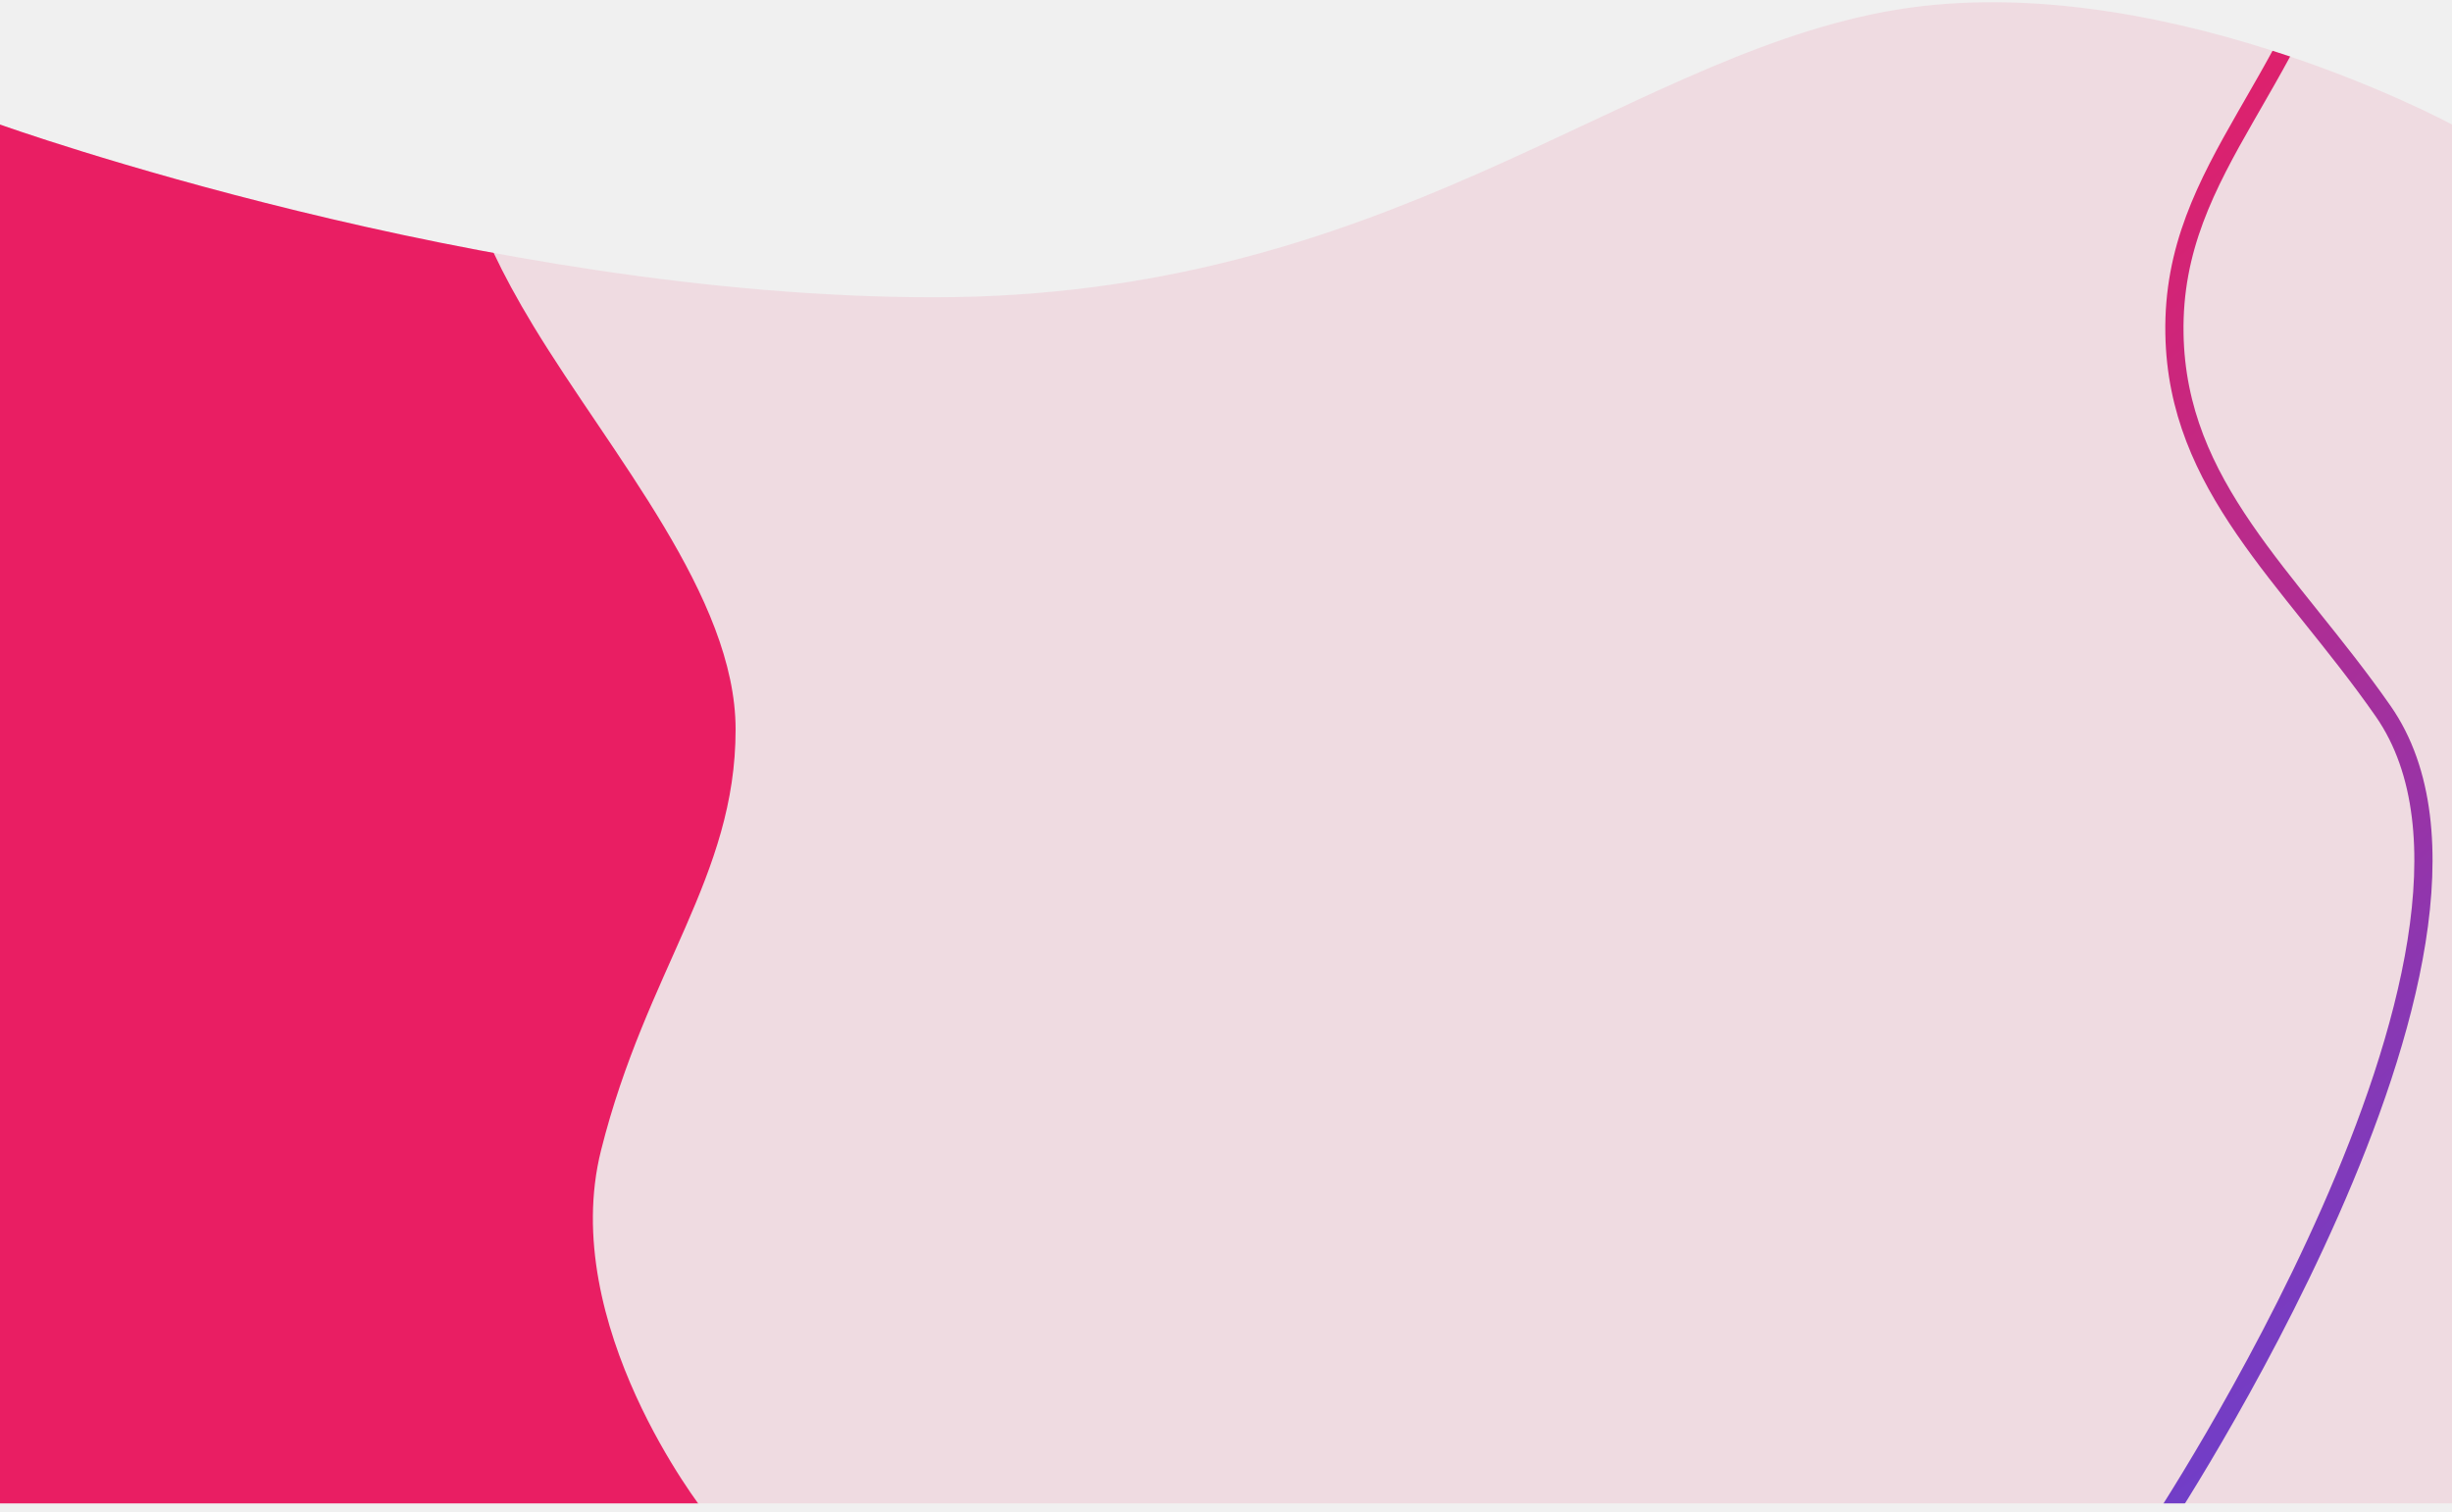
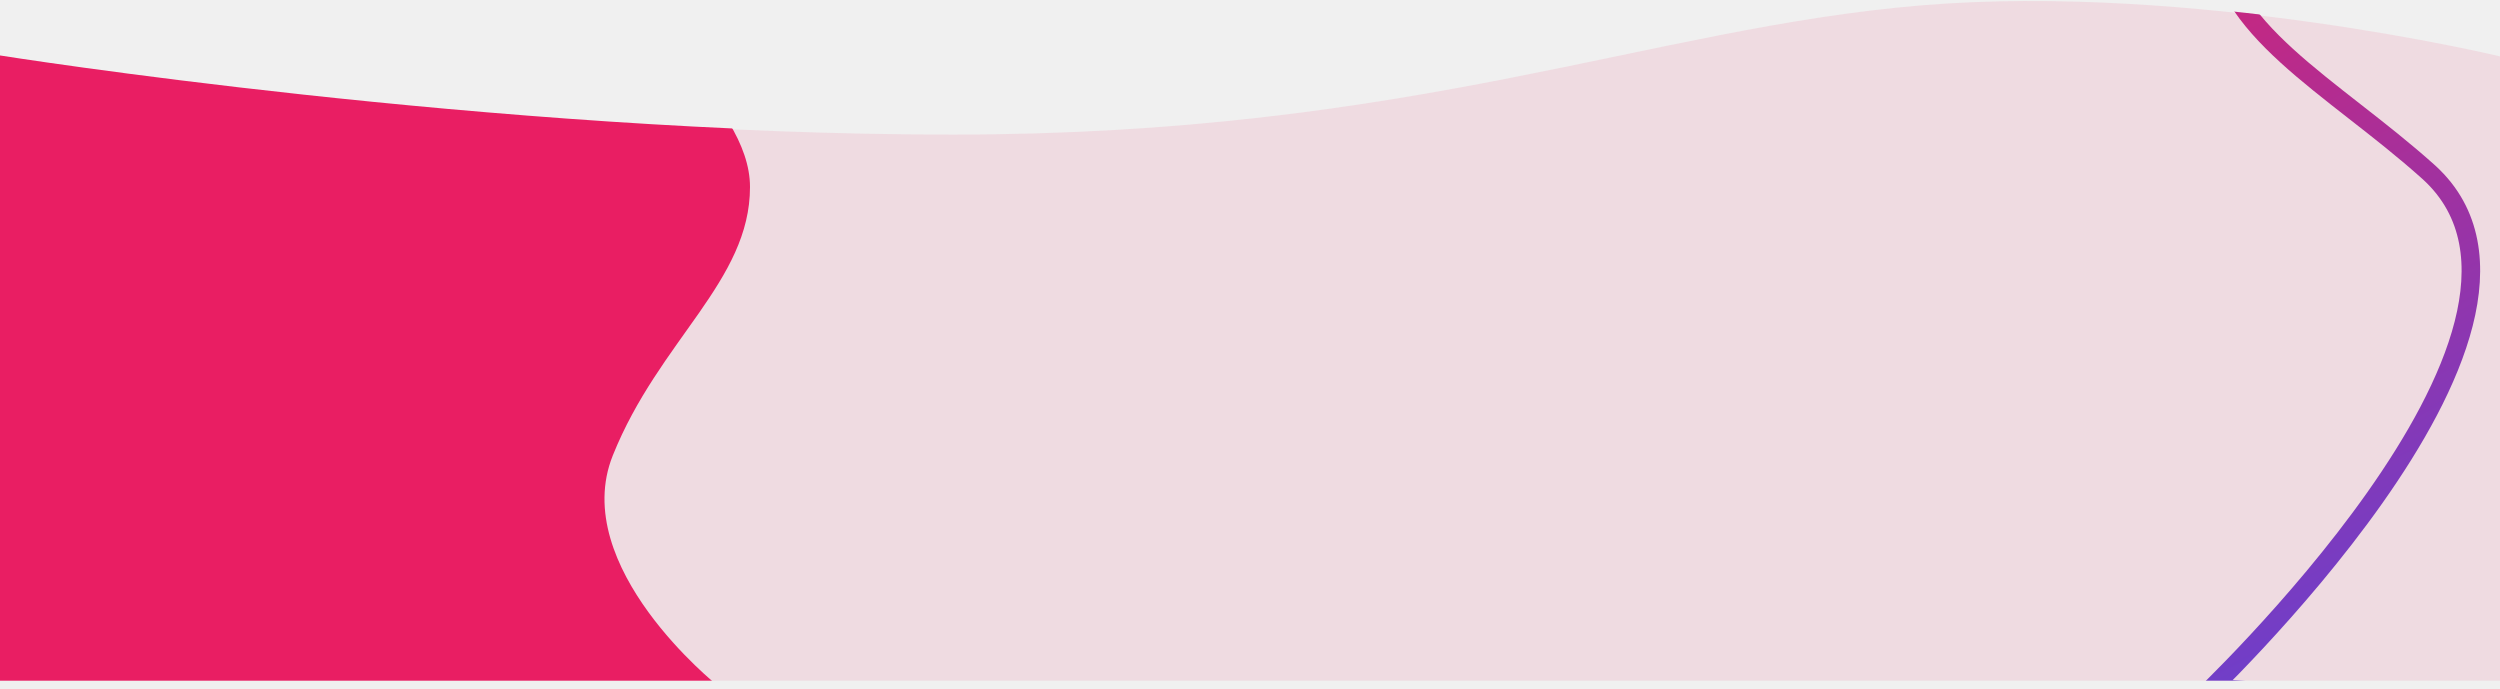
- <svg xmlns="http://www.w3.org/2000/svg" width="2560" height="1578" viewBox="0 0 2560 1578" fill="none">
-   <path fill-rule="evenodd" clip-rule="evenodd" d="M0 130.046C0 130.046 503.459 310.437 975 310.437C1446.54 310.437 1688.44 65.078 1967 12.434C2245.56 -40.211 2560 130.046 2560 130.046V1570H0V130.046Z" fill="#E91E63" fill-opacity="0.1" />
-   <mask id="mask0_0_314" style="mask-type:luminance" maskUnits="userSpaceOnUse" x="0" y="2" width="2560" height="1568">
-     <path fill-rule="evenodd" clip-rule="evenodd" d="M0 130.046C0 130.046 503.459 310.437 975 310.437C1446.54 310.437 1688.44 65.078 1967 12.434C2245.56 -40.211 2560 130.046 2560 130.046V1570H0V130.046Z" fill="white" />
+ <svg xmlns="http://www.w3.org/2000/svg" width="2560" height="705" viewBox="0 0 2560 705" fill="none">
+   <path fill-rule="evenodd" clip-rule="evenodd" d="M0 57.734C0 57.734 503.459 137.818 975 137.818C1446.54 137.818 1688.44 28.891 1967 5.52C2245.56 -17.852 2560 57.734 2560 57.734V697H0V57.734Z" fill="#E91E63" fill-opacity="0.1" />
+   <mask id="mask0_0_314" style="mask-type:luminance" maskUnits="userSpaceOnUse" x="0" y="0" width="2560" height="697">
+     <path fill-rule="evenodd" clip-rule="evenodd" d="M0 56.783C0 56.783 503.459 136.987 975 136.987C1446.54 136.987 1688.44 27.898 1967 4.491C2245.56 -18.915 2560 56.783 2560 56.783V697H0V56.783Z" fill="white" />
  </mask>
  <g mask="url(#mask0_0_314)">
-     <path fill-rule="evenodd" clip-rule="evenodd" d="M-277 109.793L528.395 109.793C528.395 109.793 417 109.793 557 340.618C638.574 475.113 768 623.33 768 761.818C768 916.102 674.878 1012.43 627.5 1201.36C581.869 1383.32 734.65 1577.79 734.65 1577.79H-277V109.793Z" fill="#E91E63" />
-     <path d="M3347.1 -623.322L3201.18 1691.38L2259.3 1586.97C2261.74 1583.16 2264.67 1578.56 2268.03 1573.22C2278.8 1556.08 2294 1531.34 2311.71 1500.9C2347.12 1440.06 2392.62 1356.37 2432.91 1265.09C2473.17 1173.89 2508.41 1074.7 2523.01 982.936C2537.58 891.433 2531.91 805.526 2488.07 742.593C2463.65 707.533 2437.81 675.25 2412.93 644.195L2412.71 643.914C2387.85 612.873 2364.01 583.111 2343.1 552.615C2301.26 491.609 2271.62 428.349 2270.22 348.541C2268.67 259.629 2303.13 194.212 2344.73 121.6C2347.22 117.256 2349.73 112.887 2352.26 108.487C2391.95 39.487 2435.95 -36.99 2456.93 -144.663C2478.59 -255.823 2449.79 -374.976 2416.18 -465.578C2399.33 -511.018 2381.14 -549.591 2367.17 -576.813C2360.98 -588.868 2355.61 -598.708 2351.54 -605.945L3347.1 -623.322Z" stroke="url(#paint0_linear_0_314)" stroke-width="19" />
+     <path fill-rule="evenodd" clip-rule="evenodd" d="M-277 -216.327H528.395C528.395 -216.327 417 -216.327 557 -71.951C638.574 12.173 768 104.879 768 191.5C768 288.001 674.878 348.25 627.5 466.421C581.869 580.237 734.65 701.875 734.65 701.875H-277V-216.327Z" fill="#E91E63" />
+     <path d="M2264.9 704.472C2265.5 703.876 2266.11 703.266 2266.75 702.638C2277.55 691.894 2292.77 676.391 2310.51 657.323C2345.97 619.215 2391.59 566.738 2432.02 509.449C2472.34 452.307 2508 389.689 2522.84 331.358C2537.62 273.3 2532.11 217.556 2487.62 176.815L2486.56 175.856C2462.06 153.855 2436.15 133.612 2411.29 114.199C2386.33 94.703 2362.49 76.093 2341.6 57.044C2299.72 18.843 2271.55 -19.517 2270.22 -66.995C2268.74 -120.049 2301.55 -159.564 2343.54 -205.419C2384.5 -250.142 2433.21 -299.986 2456.14 -371.953L2456.68 -373.657C2479.09 -445.598 2449.16 -522.004 2415.43 -578.881C2398.42 -607.569 2380.09 -631.884 2366.03 -649.017C2362.51 -653.304 2359.25 -657.146 2356.35 -660.501L3346.69 -671.314L3201.49 769.415L2264.9 704.472Z" stroke="url(#paint0_linear_0_314)" stroke-width="19" />
  </g>
  <defs>
-     <linearGradient id="paint0_linear_0_314" x1="1674.79" y1="504.842" x2="2873.02" y2="1916.32" gradientUnits="userSpaceOnUse">
+     <linearGradient id="paint0_linear_0_314" x1="1674.79" y1="30.768" x2="2304" y2="1215.76" gradientUnits="userSpaceOnUse">
      <stop stop-color="#E91E63" />
      <stop offset="1" stop-color="#304FFE" />
    </linearGradient>
  </defs>
</svg>
